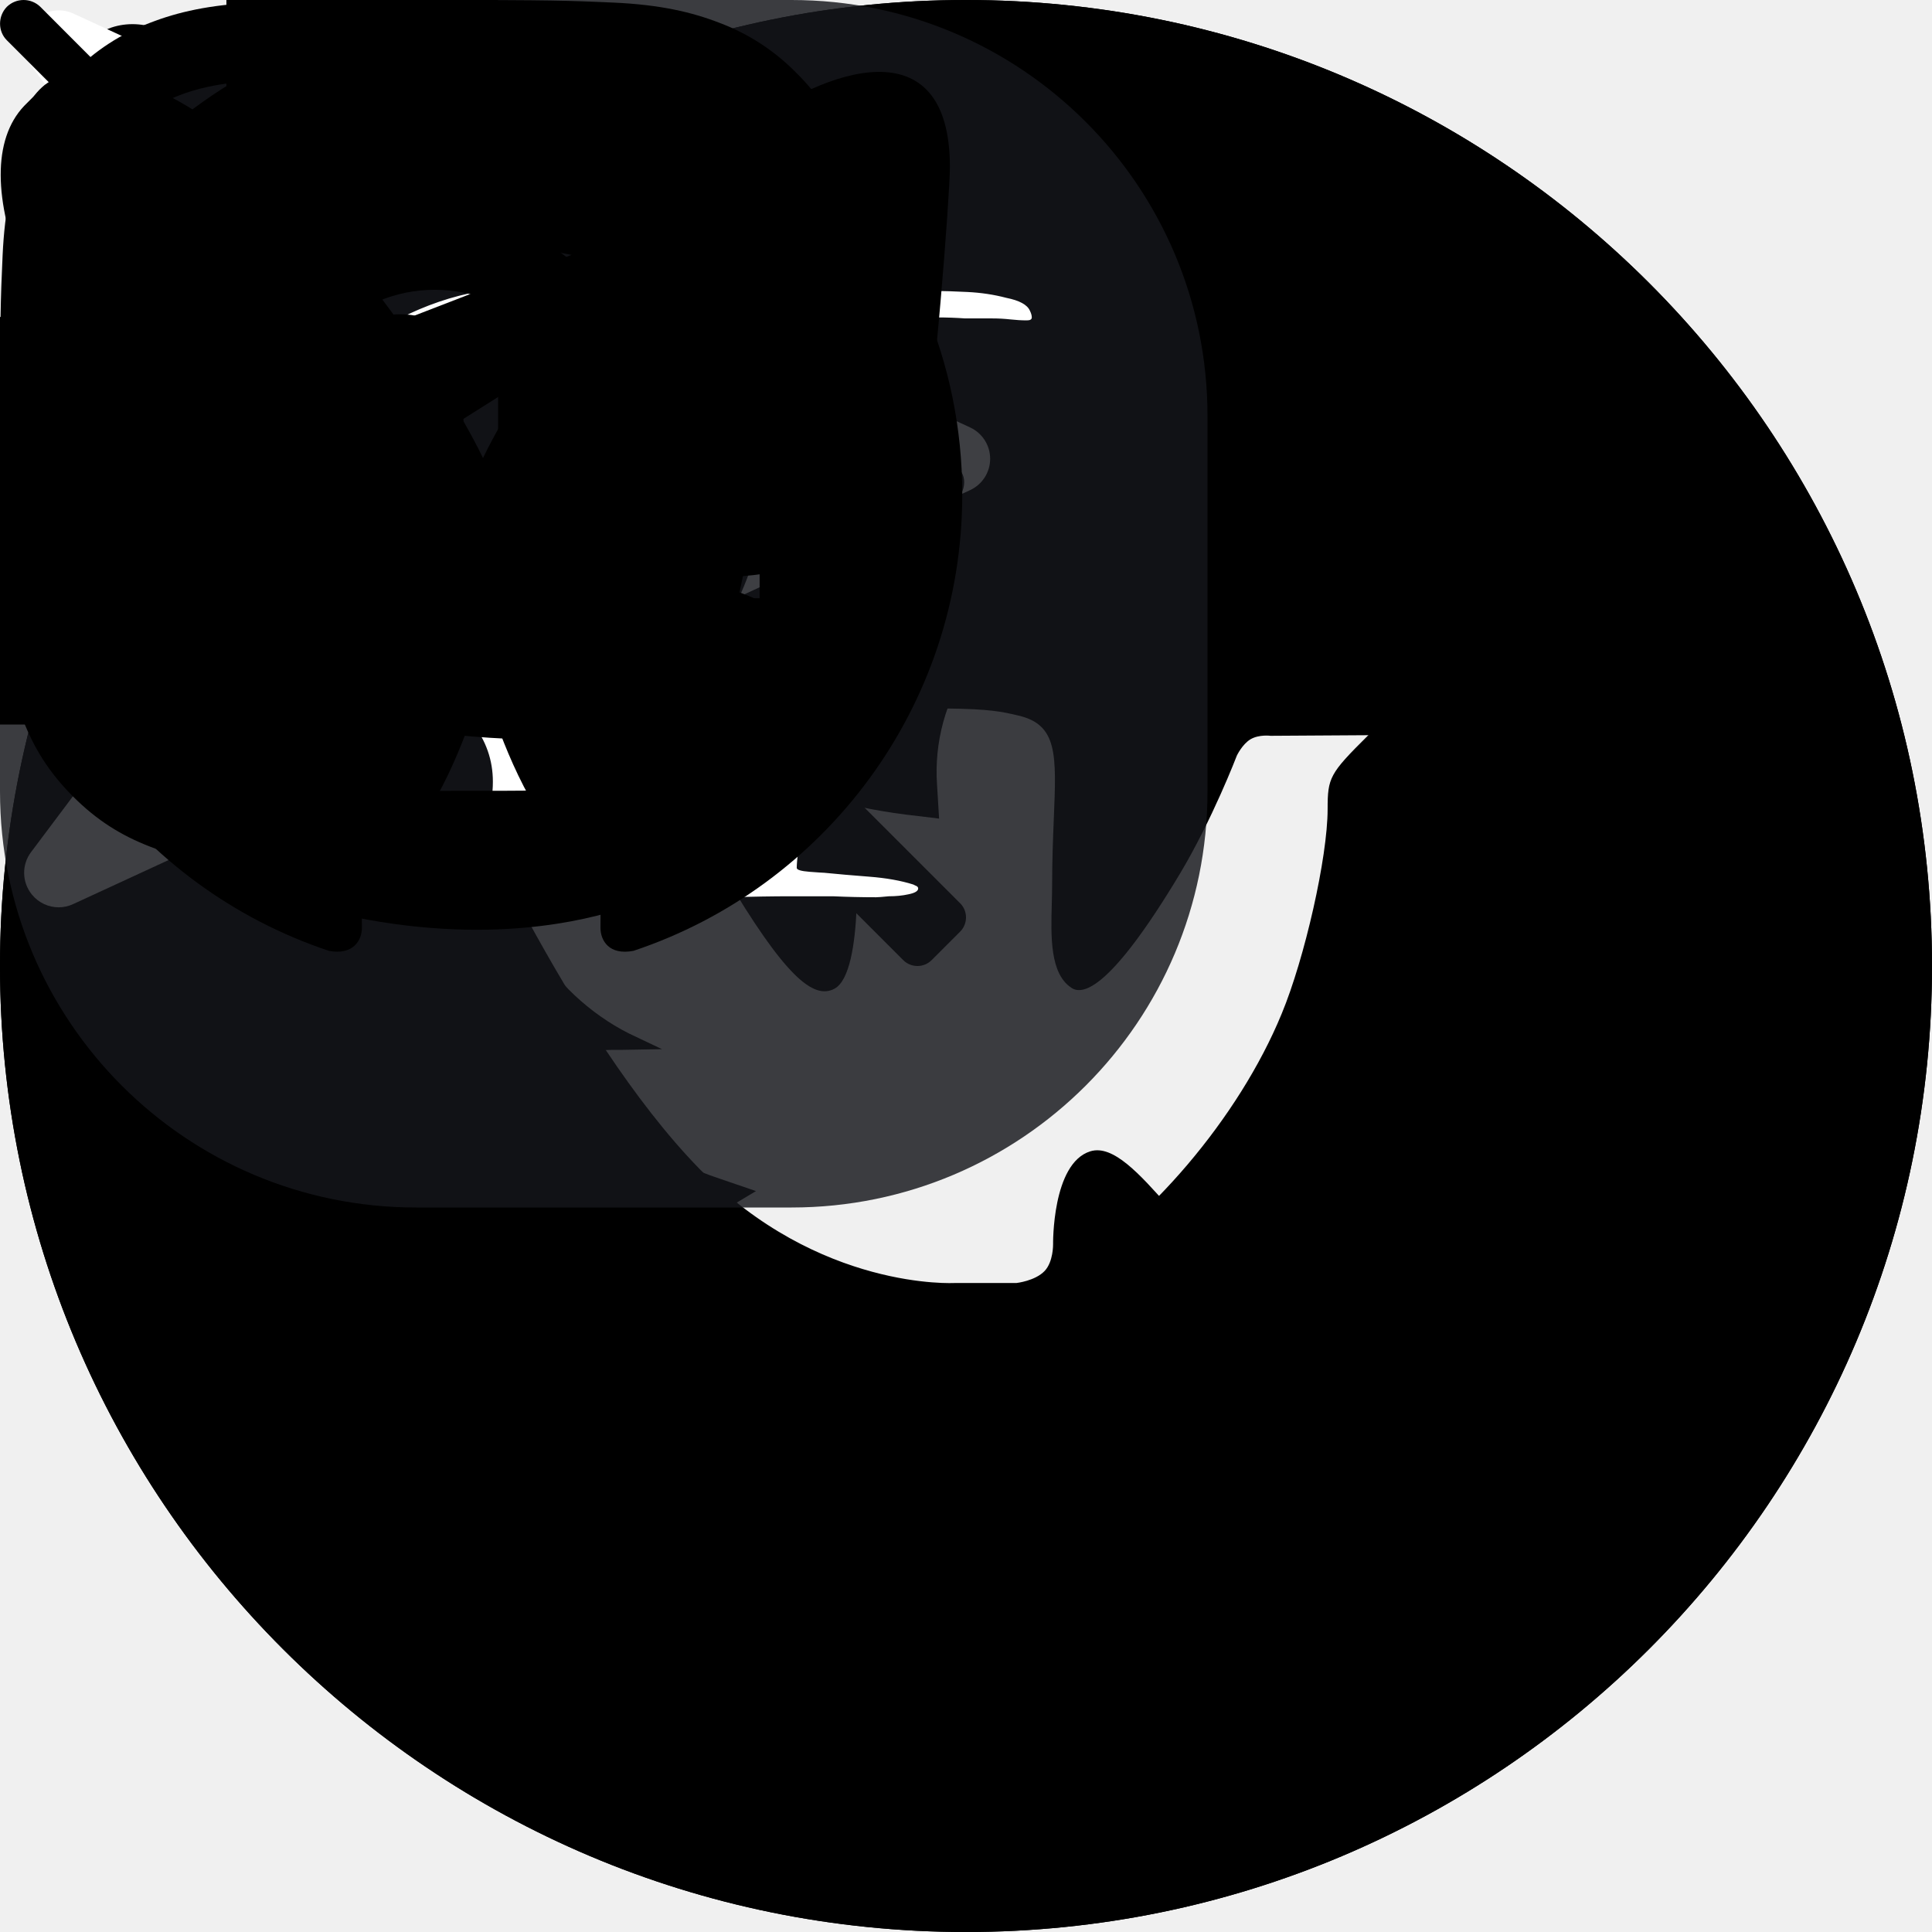
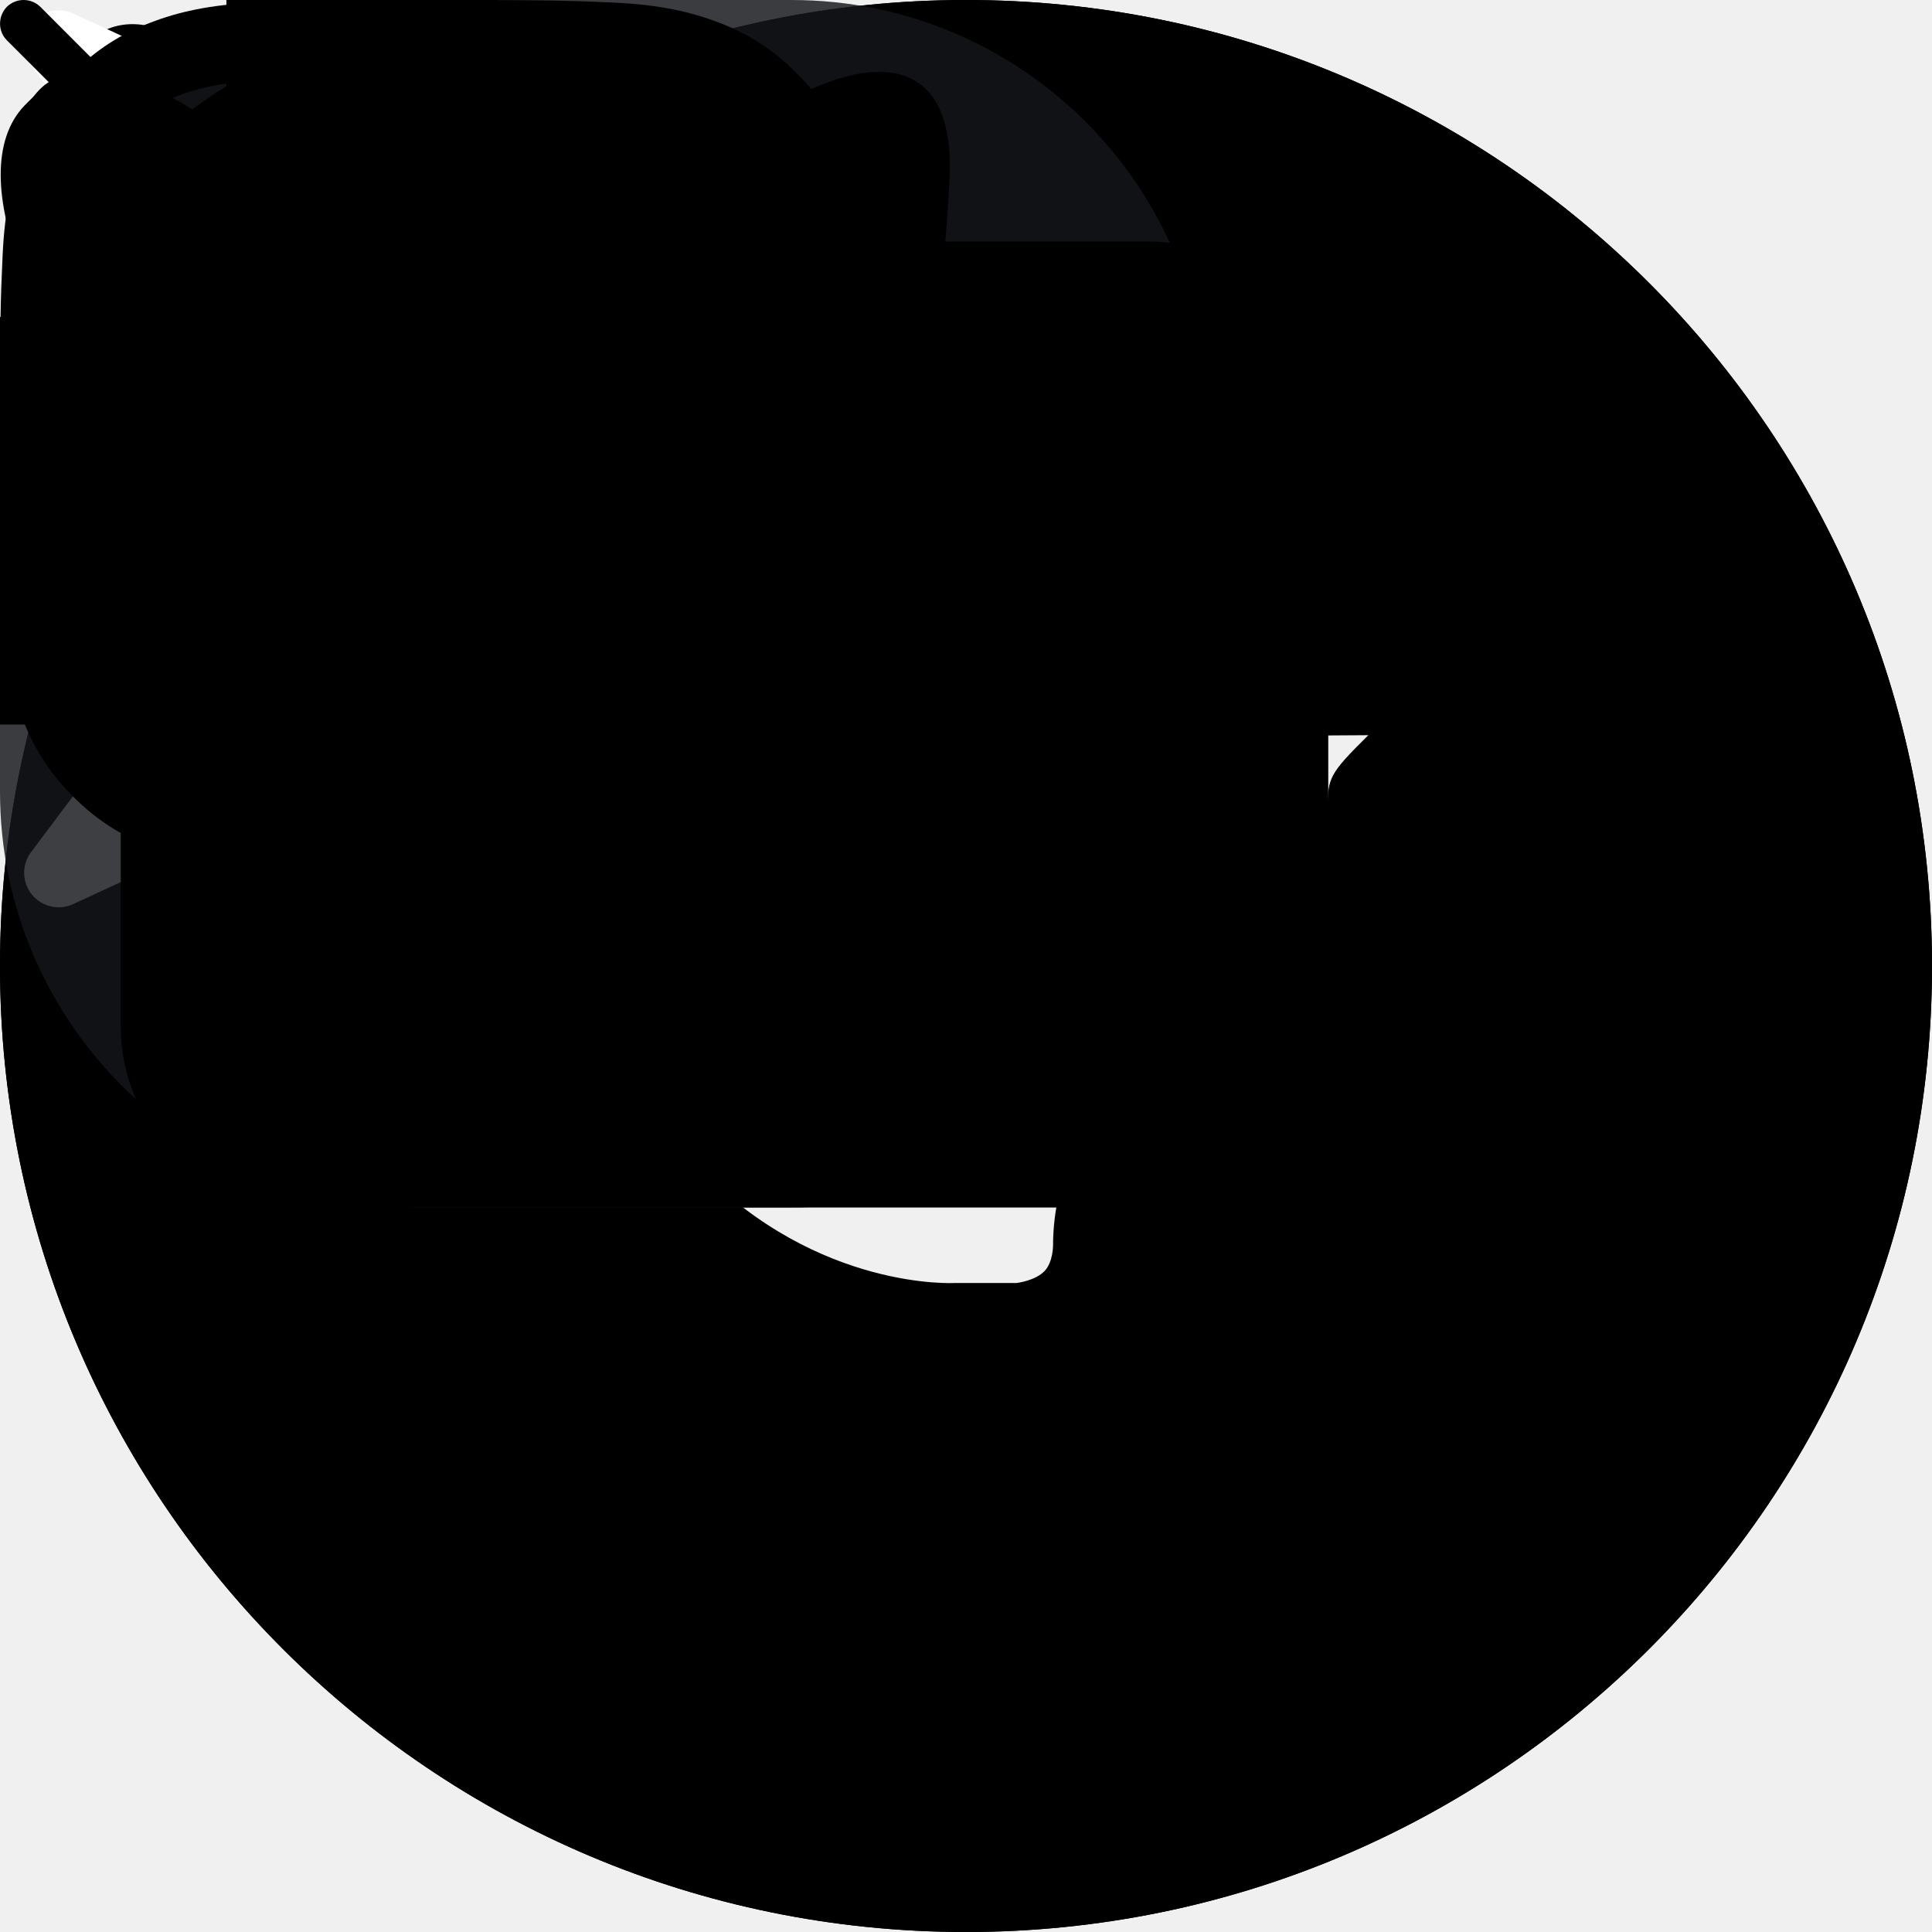
<svg xmlns="http://www.w3.org/2000/svg">
  <defs>
    <style>
    :root svg:not(:target) {
      display: none;
    }
  </style>
  </defs>
  <svg id="location" width="14" height="15" viewBox="0 0 14 15">
    <g clip-path="url(#clip0_2_326)">
      <path d="M7 0.5C4.121 0.5 1.779 2.843 1.779 5.723C1.779 10.014 6.48 14.203 6.681 14.379C6.772 14.46 6.886 14.5 7 14.5C7.114 14.5 7.228 14.46 7.319 14.379C7.52 14.203 12.221 10.014 12.221 5.723C12.221 2.843 9.879 0.5 7 0.5ZM7 4.257C7.8 4.257 8.45 4.914 8.45 5.723C8.45 6.531 7.8 7.189 7 7.189C6.2 7.189 5.55 6.531 5.55 5.723C5.55 4.914 6.2 4.257 7 4.257Z" />
    </g>
    <defs>
      <clipPath id="clip0_2_326">
        <rect width="14" height="14" fill="white" transform="translate(0 0.5)" />
      </clipPath>
    </defs>
  </svg>
  <svg id="phone" width="14" height="15" viewBox="0 0 14 15">
    <g clip-path="url(#clip0_2_116)">
      <path d="M13.619 10.775L11.665 8.821C10.967 8.123 9.781 8.402 9.502 9.309C9.293 9.937 8.595 10.286 7.967 10.147C6.571 9.798 4.688 7.984 4.339 6.518C4.129 5.89 4.548 5.192 5.176 4.983C6.083 4.704 6.362 3.518 5.664 2.82L3.711 0.866C3.152 0.378 2.315 0.378 1.827 0.866L0.501 2.192C-0.825 3.588 0.64 7.286 3.92 10.565C7.199 13.845 10.898 15.38 12.293 13.984L13.619 12.659C14.107 12.1 14.107 11.263 13.619 10.775Z" />
    </g>
    <defs>
      <clipPath id="clip0_2_116">
        <rect width="14" height="14" fill="white" transform="translate(0 0.5)" />
      </clipPath>
    </defs>
  </svg>
  <svg id="vk" width="40" height="40" viewBox="0 0 40 40">
    <path fill-rule="evenodd" clip-rule="evenodd" d="M20 0C8.954 0 0 8.954 0 20C0 31.046 8.954 40 20 40C31.046 40 40 31.046 40 20C40 8.954 31.046 0 20 0ZM21.628 26.314C21.431 26.521 21.046 26.563 21.046 26.563H19.771C19.771 26.563 16.958 26.729 14.48 24.198C11.778 21.435 9.391 15.955 9.391 15.955C9.391 15.955 9.254 15.595 9.403 15.422C9.571 15.226 10.029 15.214 10.029 15.214L13.077 15.195C13.077 15.195 13.364 15.241 13.569 15.389C13.739 15.512 13.834 15.741 13.834 15.741C13.834 15.741 14.327 16.963 14.979 18.07C16.253 20.23 16.845 20.702 17.277 20.47C17.908 20.133 17.719 17.417 17.719 17.417C17.719 17.417 17.73 16.432 17.402 15.992C17.147 15.652 16.667 15.553 16.455 15.525C16.283 15.503 16.565 15.112 16.93 14.937C17.479 14.673 18.447 14.658 19.592 14.669C20.484 14.678 20.741 14.733 21.089 14.816C21.898 15.007 21.873 15.621 21.818 16.946C21.802 17.343 21.783 17.803 21.783 18.334C21.783 18.453 21.779 18.581 21.776 18.711C21.757 19.39 21.735 20.168 22.191 20.457C22.425 20.605 22.995 20.479 24.424 18.098C25.101 16.97 25.608 15.643 25.608 15.643C25.608 15.643 25.72 15.407 25.892 15.305C26.068 15.202 26.306 15.234 26.306 15.234L29.514 15.214C29.514 15.214 30.478 15.1 30.633 15.528C30.797 15.976 30.273 17.023 28.963 18.737C27.72 20.364 27.114 20.963 27.17 21.493C27.211 21.88 27.604 22.23 28.358 22.917C29.934 24.353 30.356 25.108 30.457 25.29C30.466 25.305 30.472 25.316 30.477 25.323C31.183 26.473 29.693 26.563 29.693 26.563L26.843 26.602C26.843 26.602 26.232 26.721 25.427 26.178C25.005 25.894 24.592 25.43 24.2 24.988C23.6 24.313 23.046 23.69 22.573 23.837C21.779 24.085 21.803 25.764 21.803 25.764C21.803 25.764 21.809 26.123 21.628 26.314Z" />
  </svg>
  <svg id="x" width="40" height="40" viewBox="0 0 40 40">
    <path fill-rule="evenodd" clip-rule="evenodd" d="M20 0C8.954 0 0 8.954 0 20C0 31.046 8.954 40 20 40C31.046 40 40 31.046 40 20C40 8.954 31.046 0 20 0ZM19.443 16.948L19.401 16.256C19.275 14.463 20.38 12.824 22.129 12.189C22.773 11.963 23.864 11.934 24.577 12.132C24.857 12.217 25.389 12.499 25.766 12.754L26.452 13.22L27.207 12.98C27.627 12.852 28.186 12.641 28.438 12.499C28.676 12.372 28.886 12.302 28.886 12.344C28.886 12.584 28.368 13.403 27.935 13.855C27.347 14.491 27.515 14.547 28.704 14.124C29.418 13.883 29.431 13.883 29.292 14.152C29.208 14.293 28.774 14.787 28.312 15.239C27.529 16.016 27.487 16.101 27.487 16.751C27.487 17.753 27.011 19.844 26.536 20.988C25.654 23.134 23.766 25.352 21.877 26.467C19.219 28.035 15.68 28.431 12.7 27.513C11.707 27.202 10 26.411 10 26.27C10 26.227 10.518 26.171 11.147 26.157C12.462 26.128 13.777 25.761 14.896 25.112L15.652 24.66L14.784 24.363C13.553 23.939 12.448 22.965 12.168 22.047C12.084 21.75 12.112 21.736 12.896 21.736L13.707 21.722L13.022 21.397C12.21 20.988 11.469 20.296 11.105 19.589C10.839 19.081 10.504 17.796 10.602 17.697C10.63 17.654 10.923 17.739 11.259 17.852C12.224 18.205 12.35 18.12 11.791 17.527C10.741 16.454 10.42 14.858 10.923 13.347L11.161 12.669L12.084 13.587C13.973 15.437 16.197 16.539 18.744 16.864L19.443 16.948Z" />
  </svg>
  <svg id="send" width="21" height="19" viewBox="0 0 21 19" fill="white">
    <path d="M20.086 8.85L1.515 0.279C1.219 0.145 0.866 0.225 0.66 0.479C0.453 0.734 0.446 1.095 0.643 1.356L6.75 9.499L0.643 17.642C0.446 17.903 0.453 18.266 0.659 18.519C0.798 18.692 1.005 18.785 1.215 18.785C1.316 18.785 1.418 18.763 1.513 18.719L20.084 10.148C20.339 10.03 20.5 9.778 20.5 9.499C20.5 9.22 20.339 8.968 20.086 8.85Z" />
  </svg>
  <svg id="next" width="6" height="11" viewBox="0 0 6 11">
    <path d="M0.413 5.226L5.039 0.613C5.19 0.462 5.436 0.462 5.587 0.614C5.738 0.765 5.738 1.011 5.586 1.162L1.236 5.5L5.586 9.838C5.738 9.989 5.738 10.235 5.587 10.386C5.511 10.462 5.412 10.5 5.313 10.5C5.213 10.5 5.114 10.462 5.039 10.387L0.413 5.774C0.34 5.702 0.299 5.603 0.299 5.5C0.299 5.397 0.341 5.298 0.413 5.226Z" />
  </svg>
  <svg id="search" width="20" height="20" viewBox="0 0 20 20">
    <path d="M19.878 18.7L14.068 12.89C15.17 11.529 15.833 9.8 15.833 7.917C15.833 3.551 12.282 0 7.917 0C3.551 0 0 3.551 0 7.917C0 12.282 3.551 15.833 7.917 15.833C9.8 15.833 11.529 15.17 12.89 14.068L18.7 19.878C18.862 20.041 19.126 20.041 19.289 19.878L19.878 19.289C20.041 19.126 20.041 18.862 19.878 18.7ZM7.917 14.167C4.47 14.167 1.667 11.363 1.667 7.917C1.667 4.47 4.47 1.667 7.917 1.667C11.363 1.667 14.167 4.47 14.167 7.917C14.167 11.363 11.363 14.167 7.917 14.167Z" />
  </svg>
  <svg id="close" width="10" height="10" viewBox="0 0 10 10">
    <path d="M0.142 0.834C-0.046 0.647 -0.046 0.335 0.142 0.141C0.336 -0.047 0.641 -0.047 0.835 0.141L4.997 4.31L9.167 0.141C9.354 -0.047 9.666 -0.047 9.853 0.141C10.047 0.335 10.047 0.647 9.853 0.834L5.691 4.997L9.853 9.166C10.047 9.354 10.047 9.666 9.853 9.86C9.666 10.047 9.354 10.047 9.167 9.86L4.997 5.691L0.835 9.86C0.641 10.047 0.336 10.047 0.142 9.86C-0.046 9.666 -0.046 9.353 0.142 9.166L4.304 4.997L0.142 0.834Z" />
  </svg>
  <svg id="theme-dark" width="20" height="20" viewBox="0 0 210 245">
    <path d="M 93.982,225.2 C 66.619,218.32 42.651,198.223 30.537,172 24.485,158.901 23.322,152.879 23.259,134.322 c -0.064,-18.844 0.994,-24.377 7.203,-37.678 8.75,-18.746 24.692,-35.857 41.357,-44.393 6.741,-3.453 12.7,-6.277 13.243,-6.277 0.542,0 -1.134,6.139 -3.727,13.642 -15.083,43.66 6.883,92.301 50.985,112.898 13.549,6.328 18.739,7.282 39.627,7.282 13.22,0 24.036,0.75 24.036,1.668 -8e-5,0.917 -5.338,7.605 -11.863,14.862 -22.021,24.492 -59.639,36.543 -90.138,28.875 z" />
  </svg>
  <svg id="theme-light" width="20" height="20" viewBox="0 0 30 30">
    <path d="M 14.984 0.986 A 1 1 0 0 0 14 2 L 14 5 A 1 1 0 1 0 16 5 L 16 2 A 1 1 0 0 0 14.984 0.986 z M 5.797 4.799 A 1 1 0 0 0 5.102 6.516 L 7.223 8.637 A 1 1 0 1 0 8.637 7.223 L 6.516 5.102 A 1 1 0 0 0 5.797 4.799 z M 24.172 4.799 A 1 1 0 0 0 23.484 5.102 L 21.363 7.223 A 1 1 0 1 0 22.777 8.637 L 24.898 6.516 A 1 1 0 0 0 24.172 4.799 z M 15 8 A 7 7 0 0 0 8 15 A 7 7 0 0 0 15 22 A 7 7 0 0 0 22 15 A 7 7 0 0 0 15 8 z M 2 14 A 1 1 0 1 0 2 16 L 5 16 A 1 1 0 1 0 5 14 L 2 14 z M 25 14 A 1 1 0 1 0 25 16 L 28 16 A 1 1 0 1 0 28 14 L 25 14 z M 7.91 21.061 A 1 1 0 0 0 7.223 21.363 L 5.102 23.484 A 1 1 0 1 0 6.516 24.898 L 8.637 22.777 A 1 1 0 0 0 7.91 21.061 z M 22.061 21.061 A 1 1 0 0 0 21.363 22.777 L 23.484 24.898 A 1 1 0 1 0 24.898 23.484 L 22.777 21.363 A 1 1 0 0 0 22.061 21.061 z M 14.984 23.986 A 1 1 0 0 0 14 25 L 14 28 A 1 1 0 1 0 16 28 L 16 25 A 1 1 0 0 0 14.984 23.986 z" />
  </svg>
  <svg id="theme-system" width="20" height="20" viewBox="0 0 135.467 135.467">
    <path style="stroke-width:0.263" d="m 66.607,135.059 c -1.63,-0.994 -1.69,-1.392 -1.69,-11.219 0,-9.774 0.049,-10.111 1.603,-11.029 1.686,-0.996 3.584,-0.391 4.517,1.439 0.411,0.806 0.46,1.844 0.461,9.682 5.27e-4,9.748 -0.049,10.07 -1.704,11.092 -1.072,0.663 -2.138,0.674 -3.187,0.034 z M 21.743,115.759 c -1.133,-0.769 -1.658,-2.141 -1.307,-3.414 0.179,-0.649 1.931,-2.564 6.645,-7.263 6.349,-6.33 6.411,-6.382 7.521,-6.382 2.273,0 3.69,1.56 3.334,3.67 -0.141,0.835 -1.061,1.867 -6.563,7.366 -6.127,6.124 -6.449,6.401 -7.554,6.522 -0.917,0.101 -1.344,-0.002 -2.076,-0.499 z m 90.692,0.17 c -0.966,-0.496 -11.788,-11.226 -12.549,-12.443 -0.8,-1.278 -0.558,-3.065 0.549,-4.054 0.674,-0.602 1.064,-0.733 2.187,-0.733 h 1.367 l 6.422,6.407 c 6.2,6.185 6.427,6.448 6.556,7.591 0.304,2.693 -2.16,4.449 -4.532,3.231 z M 65.526,106.062 C 56.049,105.276 47.492,101.162 40.829,94.188 29.723,82.565 27.048,65.363 34.1,50.918 39.64,39.572 50.006,31.847 62.582,29.695 c 7.313,-1.252 16.27,0.029 22.738,3.252 16.181,8.062 24.632,25.206 21.057,42.718 -0.981,4.805 -3.36,10.193 -6.378,14.441 -1.944,2.737 -6.189,6.982 -8.926,8.926 -7.348,5.219 -16.621,7.772 -25.547,7.031 z m 2.485,-38.362 -0.067,-32.052 -1.58,0.079 C 59.216,36.083 51.559,39.481 46.14,44.702 33.247,57.122 33.057,77.639 45.718,90.249 c 5.604,5.582 13.958,9.332 21.108,9.478 l 1.252,0.025 z M 3.653,70.765 c -1.912,-0.553 -2.837,-3.279 -1.632,-4.811 1.143,-1.453 1.327,-1.478 10.691,-1.477 8.155,0.001 8.682,0.03 9.494,0.525 1.136,0.693 1.765,2.026 1.535,3.252 -0.218,1.161 -1.425,2.412 -2.543,2.636 -1.298,0.26 -16.593,0.151 -17.546,-0.124 z m 111.614,0.107 c -0.895,-0.173 -2.132,-1.562 -2.331,-2.618 -0.23,-1.226 0.399,-2.559 1.535,-3.252 0.811,-0.495 1.339,-0.524 9.494,-0.525 9.364,-0.001 9.549,0.024 10.691,1.477 1.252,1.592 0.28,4.261 -1.759,4.828 -0.943,0.262 -16.332,0.341 -17.631,0.09 z M 33.853,37.169 C 33.217,37.049 22.089,26.288 20.909,24.652 c -1.223,-1.695 -0.355,-4.398 1.579,-4.919 1.938,-0.522 2.344,-0.23 9.043,6.498 6.809,6.839 7.003,7.125 6.182,9.09 -0.597,1.429 -2.146,2.17 -3.861,1.846 z M 101.356,36.986 c -1.265,-0.551 -1.952,-1.609 -1.952,-3.006 v -1.203 l 6.375,-6.395 c 4.301,-4.314 6.657,-6.488 7.24,-6.68 1.961,-0.647 4.023,0.952 4.023,3.12 v 1.218 l -6.382,6.402 c -4.85,4.864 -6.604,6.463 -7.305,6.658 -1.12,0.311 -1.006,0.318 -1.999,-0.115 z M 66.395,22.595 c -1.45,-1.14 -1.478,-1.343 -1.478,-10.52 0,-9.377 0.07,-9.823 1.69,-10.811 1.049,-0.64 2.115,-0.628 3.187,0.034 1.645,1.016 1.704,1.39 1.704,10.64 0,9.13 -0.068,9.603 -1.525,10.64 -1.043,0.742 -2.646,0.749 -3.579,0.016 z" />
  </svg>
  <svg id="logo" width="25" height="25" viewBox="0 0 450 450" fill="none">
    <g clip-path="url(#clip0_16_2)">
      <rect width="450" height="450" rx="155" fill="rgba(21,23,27,0.822)" />
      <path d="M119.441 340.95C112.628 340.95 105.449 340.22 97.906 338.76C90.606 337.543 84.401 335.475 79.291 332.555C74.181 329.635 71.626 325.863 71.626 321.24C71.626 320.753 71.991 320.145 72.721 319.415C73.207 318.442 73.694 318.32 74.181 319.05C77.344 322.457 81.603 325.255 86.956 327.445C92.552 329.392 98.392 330.73 104.476 331.46C110.803 332.433 116.643 332.92 121.996 332.92C133.189 332.92 143.409 331.46 152.656 328.54C162.146 325.377 169.689 320.753 175.286 314.67C180.883 308.343 183.681 300.557 183.681 291.31C183.681 283.28 181.126 275.98 176.016 269.41C170.906 262.597 164.579 255.905 157.036 249.335C149.736 242.522 142.314 235.465 134.771 228.165C127.471 220.865 121.266 212.835 116.156 204.075C111.046 195.072 108.491 184.73 108.491 173.05C108.491 164.047 110.924 155.652 115.791 147.865C120.901 139.835 127.593 132.778 135.866 126.695C144.383 120.612 153.629 115.867 163.606 112.46C173.583 109.053 183.559 107.35 193.536 107.35C205.216 107.35 213.976 109.54 219.816 113.92C225.656 118.3 228.576 126.33 228.576 138.01C228.576 145.067 227.116 151.758 224.196 158.085C221.276 164.168 217.383 167.21 212.516 167.21C211.543 167.21 210.569 166.845 209.596 166.115C208.623 165.142 208.258 163.803 208.501 162.1C208.988 157.233 209.474 152.732 209.961 148.595C210.448 144.458 210.691 140.808 210.691 137.645C210.691 129.858 209.353 124.018 206.676 120.125C204.243 115.988 199.498 113.92 192.441 113.92C181.491 113.92 170.906 116.475 160.686 121.585C150.709 126.452 142.436 133.265 135.866 142.025C129.296 150.542 126.011 160.153 126.011 170.86C126.011 179.133 128.566 187.042 133.676 194.585C138.786 202.128 144.991 209.428 152.291 216.485C159.834 223.542 167.378 230.72 174.921 238.02C182.464 245.077 188.791 252.377 193.901 259.92C199.011 267.463 201.566 275.493 201.566 284.01C201.566 297.15 197.429 307.978 189.156 316.495C180.883 324.768 170.419 330.852 157.766 334.745C145.356 338.882 132.581 340.95 119.441 340.95ZM251.294 335.11C250.564 335.11 248.739 334.988 245.819 334.745C243.143 334.745 240.588 334.502 238.154 334.015C235.721 333.528 234.504 332.677 234.504 331.46C234.504 330.243 235.843 329.392 238.519 328.905C241.196 328.175 244.359 327.688 248.009 327.445C251.903 326.958 255.431 326.715 258.594 326.715C261.758 326.472 263.826 326.35 264.799 326.35C265.529 326.35 267.719 326.228 271.369 325.985C275.263 325.498 277.696 324.647 278.669 323.43C279.399 320.267 280.738 314.305 282.684 305.545C284.631 296.542 286.821 285.957 289.254 273.79C291.688 261.38 294.243 248.605 296.919 235.465C299.596 222.082 302.151 209.307 304.584 197.14C307.018 184.973 309.086 174.632 310.789 166.115C312.493 157.355 313.588 151.515 314.074 148.595C315.534 137.158 316.508 129.858 316.994 126.695C317.481 123.288 317.481 120.733 316.994 119.03C307.991 119.03 297.649 119.76 285.969 121.22H284.144C282.441 121.22 280.494 120.977 278.304 120.49C276.114 120.003 275.019 119.152 275.019 117.935C275.019 116.962 275.749 116.353 277.209 116.11C278.669 115.623 279.521 115.258 279.764 115.015C283.901 113.555 288.524 112.46 293.634 111.73C298.988 111 303.854 110.392 308.234 109.905C312.614 109.418 315.534 109.053 316.994 108.81C319.184 107.35 322.348 106.012 326.484 104.795C330.621 103.578 333.784 102.97 335.974 102.97C338.164 102.97 339.381 103.822 339.624 105.525C339.868 106.985 339.989 107.958 339.989 108.445H349.479C351.669 108.445 355.319 108.567 360.429 108.81C365.539 109.053 370.406 109.783 375.029 111C379.896 111.973 382.816 113.555 383.789 115.745C384.276 116.718 384.519 117.57 384.519 118.3C384.519 119.03 383.911 119.395 382.694 119.395C380.748 119.395 378.679 119.273 376.489 119.03C374.299 118.787 372.109 118.665 369.919 118.665C366.756 118.665 363.349 118.665 359.699 118.665C356.293 118.422 352.886 118.3 349.479 118.3C347.776 118.3 345.221 118.543 341.814 119.03C338.651 119.273 336.826 120.125 336.339 121.585C332.933 134.968 329.404 150.177 325.754 167.21C322.104 184 318.576 201.033 315.169 218.31C311.763 235.587 308.599 251.768 305.679 266.855C303.003 281.942 300.813 294.595 299.109 304.815C297.649 314.792 296.919 320.997 296.919 323.43C296.919 324.16 298.501 324.647 301.664 324.89C304.828 325.133 306.653 325.255 307.139 325.255C312.006 325.742 317.603 326.228 323.929 326.715C330.256 327.202 335.731 328.175 340.354 329.635C340.354 329.635 340.598 329.757 341.084 330C341.814 330.243 342.179 330.608 342.179 331.095C342.179 332.068 340.963 332.798 338.529 333.285C336.339 333.772 333.906 334.015 331.229 334.015C328.796 334.258 327.214 334.38 326.484 334.38C321.131 334.38 315.778 334.258 310.424 334.015C305.314 334.015 300.204 334.015 295.094 334.015C287.794 334.015 280.494 334.137 273.194 334.38C265.894 334.867 258.594 335.11 251.294 335.11Z" fill="white" />
    </g>
    <defs>
      <clipPath id="clip0_16_2">
        <rect width="450" height="450" rx="155" fill="white" />
      </clipPath>
    </defs>
  </svg>
  <svg id="github-icon" width="20" height="20" viewBox="0 -3.5 256 256" preserveAspectRatio="xMinYMin meet">
    <path d="M127.505 0C57.095 0 0 57.085 0 127.505c0 56.336 36.534 104.13 87.196 120.99 6.372 1.18 8.712-2.766 8.712-6.134 0-3.04-.119-13.085-.173-23.739-35.473 7.713-42.958-15.044-42.958-15.044-5.8-14.738-14.157-18.656-14.157-18.656-11.568-7.914.872-7.752.872-7.752 12.804.9 19.546 13.14 19.546 13.14 11.372 19.493 29.828 13.857 37.104 10.6 1.144-8.242 4.449-13.866 8.095-17.05-28.32-3.225-58.092-14.158-58.092-63.014 0-13.92 4.981-25.295 13.138-34.224-1.324-3.212-5.688-16.18 1.235-33.743 0 0 10.707-3.427 35.073 13.07 10.17-2.826 21.078-4.242 31.914-4.29 10.836.048 21.752 1.464 31.942 4.29 24.337-16.497 35.029-13.07 35.029-13.07 6.94 17.563 2.574 30.531 1.25 33.743 8.175 8.929 13.122 20.303 13.122 34.224 0 48.972-29.828 59.756-58.22 62.912 4.573 3.957 8.648 11.717 8.648 23.612 0 17.06-.148 30.791-.148 34.991 0 3.393 2.295 7.369 8.759 6.117 50.634-16.879 87.122-64.656 87.122-120.973C255.009 57.085 197.922 0 127.505 0" />
    <path d="M47.755 181.634c-.28.633-1.278.823-2.185.389-.925-.416-1.445-1.28-1.145-1.916.275-.652 1.273-.834 2.196-.396.927.415 1.455 1.287 1.134 1.923M54.027 187.23c-.608.564-1.797.302-2.604-.589-.834-.889-.99-2.077-.373-2.65.627-.563 1.78-.3 2.616.59.834.899.996 2.08.36 2.65M58.33 194.39c-.782.543-2.06.034-2.849-1.1-.781-1.133-.781-2.493.017-3.038.792-.545 2.05-.055 2.85 1.07.78 1.153.78 2.513-.019 3.069M65.606 202.683c-.699.77-2.187.564-3.277-.488-1.114-1.028-1.425-2.487-.724-3.258.707-.772 2.204-.555 3.302.488 1.107 1.026 1.445 2.496.7 3.258M75.01 205.483c-.307.998-1.741 1.452-3.185 1.028-1.442-.437-2.386-1.607-2.095-2.616.3-1.005 1.74-1.478 3.195-1.024 1.44.435 2.386 1.596 2.086 2.612M85.714 206.67c.036 1.052-1.189 1.924-2.705 1.943-1.525.033-2.758-.818-2.774-1.852 0-1.062 1.197-1.926 2.721-1.951 1.516-.03 2.758.815 2.758 1.86M96.228 206.267c.182 1.026-.872 2.08-2.377 2.36-1.48.27-2.85-.363-3.039-1.38-.184-1.052.89-2.105 2.367-2.378 1.508-.262 2.857.355 3.049 1.398" />
  </svg>
  <svg id="instagram-icon" width="18" height="18" viewBox="0 0 16 16">
    <path d="M8 0C5.829 0 5.556.01 4.703.048 3.85.088 3.269.222 2.76.42a3.9 3.9 0 0 0-1.417.923A3.9 3.9 0 0 0 .42 2.76C.222 3.268.087 3.85.048 4.7.01 5.555 0 5.827 0 8.001c0 2.172.01 2.444.048 3.297.04.852.174 1.433.372 1.942.205.526.478.972.923 1.417.444.445.89.719 1.416.923.51.198 1.09.333 1.942.372C5.555 15.99 5.827 16 8 16s2.444-.01 3.298-.048c.851-.04 1.434-.174 1.943-.372a3.9 3.9 0 0 0 1.416-.923c.445-.445.718-.891.923-1.417.197-.509.332-1.09.372-1.942C15.99 10.445 16 10.173 16 8s-.01-2.445-.048-3.299c-.04-.851-.175-1.433-.372-1.941a3.9 3.9 0 0 0-.923-1.417A3.9 3.9 0 0 0 13.24.42c-.51-.198-1.092-.333-1.943-.372C10.443.01 10.172 0 7.998 0zm-.717 1.442h.718c2.136 0 2.389.007 3.232.046.78.035 1.204.166 1.486.275.373.145.64.319.92.599s.453.546.598.92c.11.281.24.705.275 1.485.039.843.047 1.096.047 3.231s-.008 2.389-.047 3.232c-.035.78-.166 1.203-.275 1.485a2.5 2.5 0 0 1-.599.919c-.28.28-.546.453-.92.598-.28.11-.704.24-1.485.276-.843.038-1.096.047-3.232.047s-2.39-.009-3.233-.047c-.78-.036-1.203-.166-1.485-.276a2.5 2.5 0 0 1-.92-.598 2.5 2.5 0 0 1-.6-.92c-.109-.281-.24-.705-.275-1.485-.038-.843-.046-1.096-.046-3.233s.008-2.388.046-3.231c.036-.78.166-1.204.276-1.486.145-.373.319-.64.599-.92s.546-.453.92-.598c.282-.11.705-.24 1.485-.276.738-.034 1.024-.044 2.515-.045zm4.988 1.328a.96.96 0 1 0 0 1.92.96.96 0 0 0 0-1.92m-4.27 1.122a4.109 4.109 0 1 0 0 8.217 4.109 4.109 0 0 0 0-8.217m0 1.441a2.667 2.667 0 1 1 0 5.334 2.667 2.667 0 0 1 0-5.334" />
  </svg>
  <svg id="unsplush-icon" width="15" height="15" viewBox="0 0 24 24">
    <path d="M7.5 6.75V0h9v6.75h-9zm9 3.75H24V24H0V10.5h7.5v6.75h9V10.5z" />
  </svg>
  <svg id="mastodon-icon" width="21" height="21" viewBox="0 0 24 24">
    <path d="M21.327 8.566c0-4.339-2.843-5.61-2.843-5.61-1.433-.658-3.894-.935-6.451-.956h-.063c-2.557.021-5.016.298-6.45.956 0 0-2.843 1.272-2.843 5.61 0 .993-.019 2.181.012 3.441.103 4.243.778 8.425 4.701 9.463 1.809.479 3.362.579 4.612.51 2.268-.126 3.541-.809 3.541-.809l-.075-1.646s-1.621.511-3.441.449c-1.804-.062-3.707-.194-3.999-2.409a4.523 4.523 0 0 1-.04-.621s1.77.433 4.014.536c1.372.063 2.658-.08 3.965-.236 2.506-.299 4.688-1.843 4.962-3.254.434-2.223.398-5.424.398-5.424zm-3.353 5.59h-2.081V9.057c0-1.075-.452-1.62-1.357-1.62-1 0-1.501.647-1.501 1.927v2.791h-2.069V9.364c0-1.28-.501-1.927-1.502-1.927-.905 0-1.357.546-1.357 1.62v5.099H6.026V8.903c0-1.074.273-1.927.823-2.558.566-.631 1.307-.955 2.228-.955 1.065 0 1.872.409 2.405 1.228l.518.869.519-.869c.533-.819 1.34-1.228 2.405-1.228.92 0 1.662.324 2.228.955.549.631.822 1.484.822 2.558v5.253z" />
  </svg>
  <svg id="bluesky-icon" width="20" height="20" viewBox="0 0 600 530" version="1.1">
    <path d="m135.72 44.03c66.496 49.921 138.02 151.14 164.28 205.46 26.262-54.316 97.782-155.54 164.28-205.46 47.98-36.021 125.72-63.892 125.72 24.795 0 17.712-10.155 148.79-16.111 170.07-20.703 73.984-96.144 92.854-163.25 81.433 117.3 19.964 147.14 86.092 82.697 152.22-122.39 125.59-175.91-31.511-189.63-71.766-2.514-7.38-3.69-10.832-3.708-7.896-0.017-2.936-1.194 0.517-3.708 7.896-13.714 40.255-67.233 197.36-189.63 71.766-64.444-66.128-34.605-132.26 82.697-152.22-67.108 11.421-142.55-7.449-163.25-81.433-5.956-21.282-16.111-152.36-16.111-170.07 0-88.687 77.742-60.816 125.72-24.795z" />
  </svg>
  <svg id="telegram-icon" width="20" height="20" viewBox="0 0 24 24">
    <path d="M19.2,4.4L2.9,10.7c-1.1,0.4-1.1,1.1-0.2,1.3l4.1,1.3l1.6,4.8c0.2,0.5,0.1,0.7,0.6,0.7c0.4,0,0.6-0.2,0.8-0.4     c0.1-0.1,1-1,2-2l4.2,3.1c0.8,0.4,1.3,0.2,1.5-0.7l2.8-13.1C20.6,4.6,19.9,4,19.2,4.4z M17.1,7.4l-7.8,7.1L9,17.8L7.4,13l9.2-5.8     C17,6.9,17.4,7.1,17.1,7.4z" />
  </svg>
+   <svg id="mail-icon" width="30" height="30" viewBox="0 0 24 24">
+     <path d="M4 7L10.2 11.65C11.267 12.45 12.733 12.45 13.8 11.65L20 7" stroke="currentColor" stroke-width="2" stroke-linecap="round" stroke-linejoin="round" />
+     <rect x="3" y="5" width="18" height="14" rx="2" stroke="currentColor" stroke-width="2" stroke-linecap="round" />
+   </svg>
+   <svg id="discord-icon" width="30" height="30" viewBox="0 0 24 24">
+     <path d="M18.59 5.89C17.36 5.32 16.05 4.9 14.67 4.66C14.5 4.96 14.3 5.37 14.17 5.7C12.71 5.48 11.26 5.48 9.83 5.7C9.69 5.37 9.49 4.96 9.32 4.66C7.94 4.9 6.63 5.32 5.4 5.89C2.92 9.63 2.25 13.28 2.58 16.87C4.23 18.1 5.82 18.84 7.39 19.33C7.78 18.8 8.12 18.23 8.42 17.64C7.85 17.43 7.31 17.16 6.8 16.85C6.94 16.75 7.07 16.64 7.2 16.54C10.33 18 13.72 18 16.81 16.54C16.94 16.65 17.07 16.75 17.21 16.85C16.7 17.16 16.15 17.42 15.59 17.64C15.89 18.23 16.23 18.8 16.62 19.33C18.19 18.84 19.79 18.1 21.43 16.87C21.82 12.7 20.76 9.09 18.61 5.89H18.59ZM8.84 14.67C7.9 14.67 7.13 13.8 7.13 12.73C7.13 11.66 7.88 10.79 8.84 10.79C9.8 10.79 10.56 11.66 10.55 12.73C10.55 13.79 9.8 14.67 8.84 14.67ZM15.15 14.67C14.21 14.67 13.44 13.8 13.44 12.73C13.44 11.66 14.19 10.79 15.15 10.79C16.11 10.79 16.87 11.66 16.86 12.73C16.86 13.79 16.11 14.67 15.15 14.67Z" fill="currentColor" />
+   </svg>
+   <svg id="gasu-star" width="20" height="20" viewBox="0 0 17 17">
+     <path d="M17 8.5l-.993.068a8 8 0 00-7.44 7.439L8.5 17l-.068-.993a8 8 0 00-7.439-7.44L0 8.5l.993-.068A8 8 0 008.433.993L8.5 0l.068.993a8 8 0 007.439 7.44L17 8.5z" />
+   </svg>
</svg>
